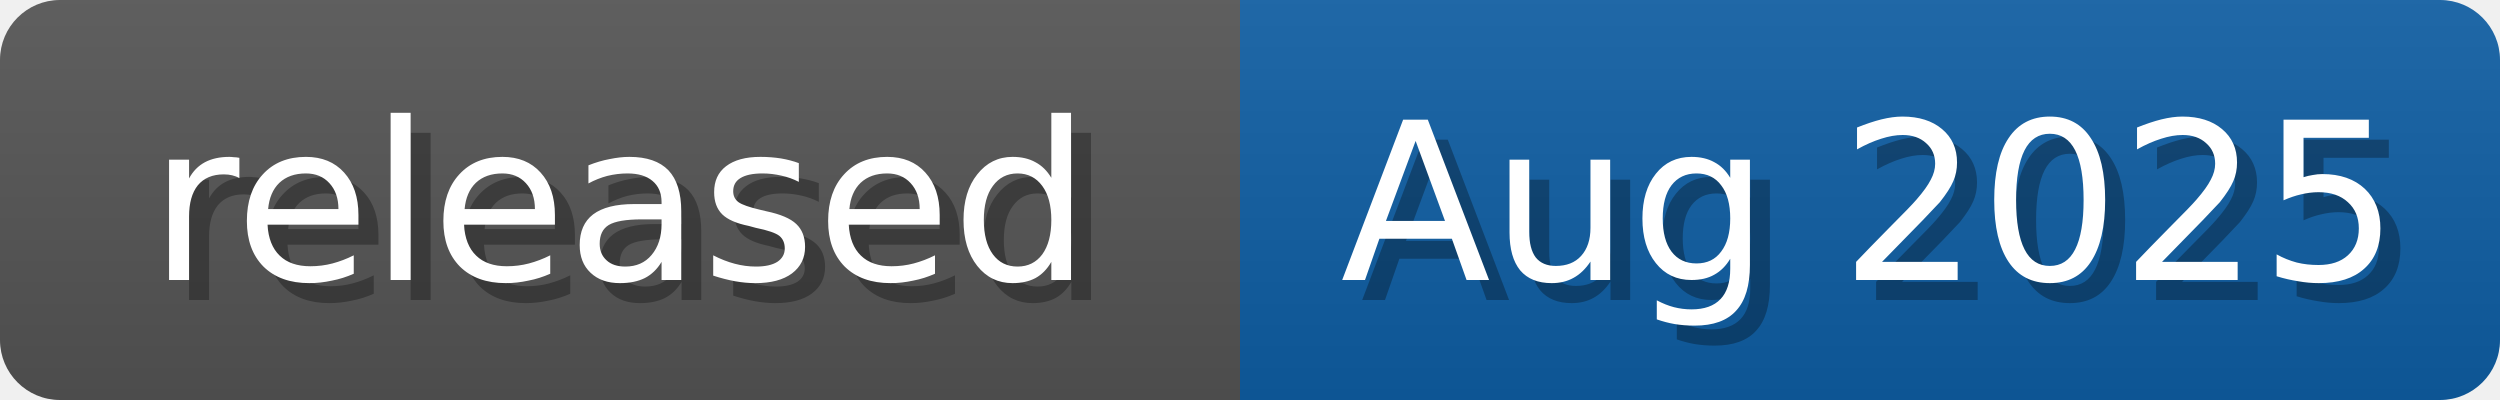
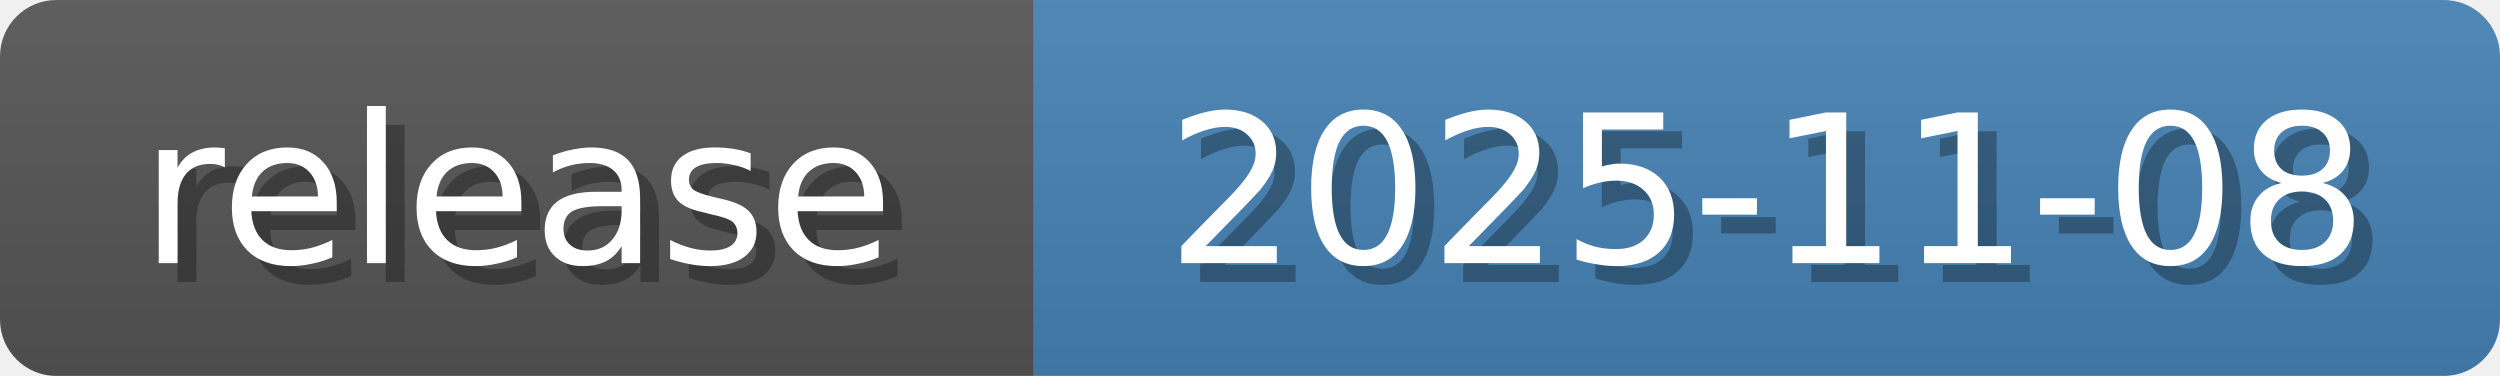
- <svg xmlns="http://www.w3.org/2000/svg" width="125" height="20">
+ <svg xmlns="http://www.w3.org/2000/svg" width="133" height="20">
  <linearGradient id="b" x2="0" y2="100%">
    <stop offset="0" stop-color="#bbb" stop-opacity=".1" />
    <stop offset="1" stop-opacity=".1" />
  </linearGradient>
-   <mask id="anybadge_1">
-     <rect width="125" height="20" rx="3" fill="#fff" />
+   <mask id="anybadge_5">
+     <rect width="133" height="20" rx="3" fill="#fff" />
  </mask>
-   <g mask="url(#anybadge_1)">
-     <path fill="#555" d="M0 0h62v20H0z" />
-     <path fill="#0f5fa5" d="M62 0h63v20H62z" />
-     <path fill="url(#b)" d="M0 0h125v20H0z" />
+   <g mask="url(#anybadge_5)">
+     <path fill="#555" d="M0 0h55v20H0z" />
+     <path fill="#4682B4" d="M55 0h78v20H55z" />
+     <path fill="url(#b)" d="M0 0h133v20H0z" />
  </g>
  <g fill="#fff" text-anchor="middle" font-family="DejaVu Sans,Verdana,Geneva,sans-serif" font-size="11">
-     <text x="32.0" y="15" fill="#010101" fill-opacity=".3">released</text>
-     <text x="31.0" y="14">released</text>
+     <text x="28.5" y="15" fill="#010101" fill-opacity=".3">release</text>
+     <text x="27.5" y="14">release</text>
  </g>
  <g fill="#fff" text-anchor="middle" font-family="DejaVu Sans,Verdana,Geneva,sans-serif" font-size="11">
-     <text x="94.5" y="15" fill="#010101" fill-opacity=".3">Aug 2025</text>
-     <text x="93.5" y="14">Aug 2025</text>
+     <text x="95.0" y="15" fill="#010101" fill-opacity=".3">2025-11-08</text>
+     <text x="94.0" y="14">2025-11-08</text>
  </g>
</svg>
